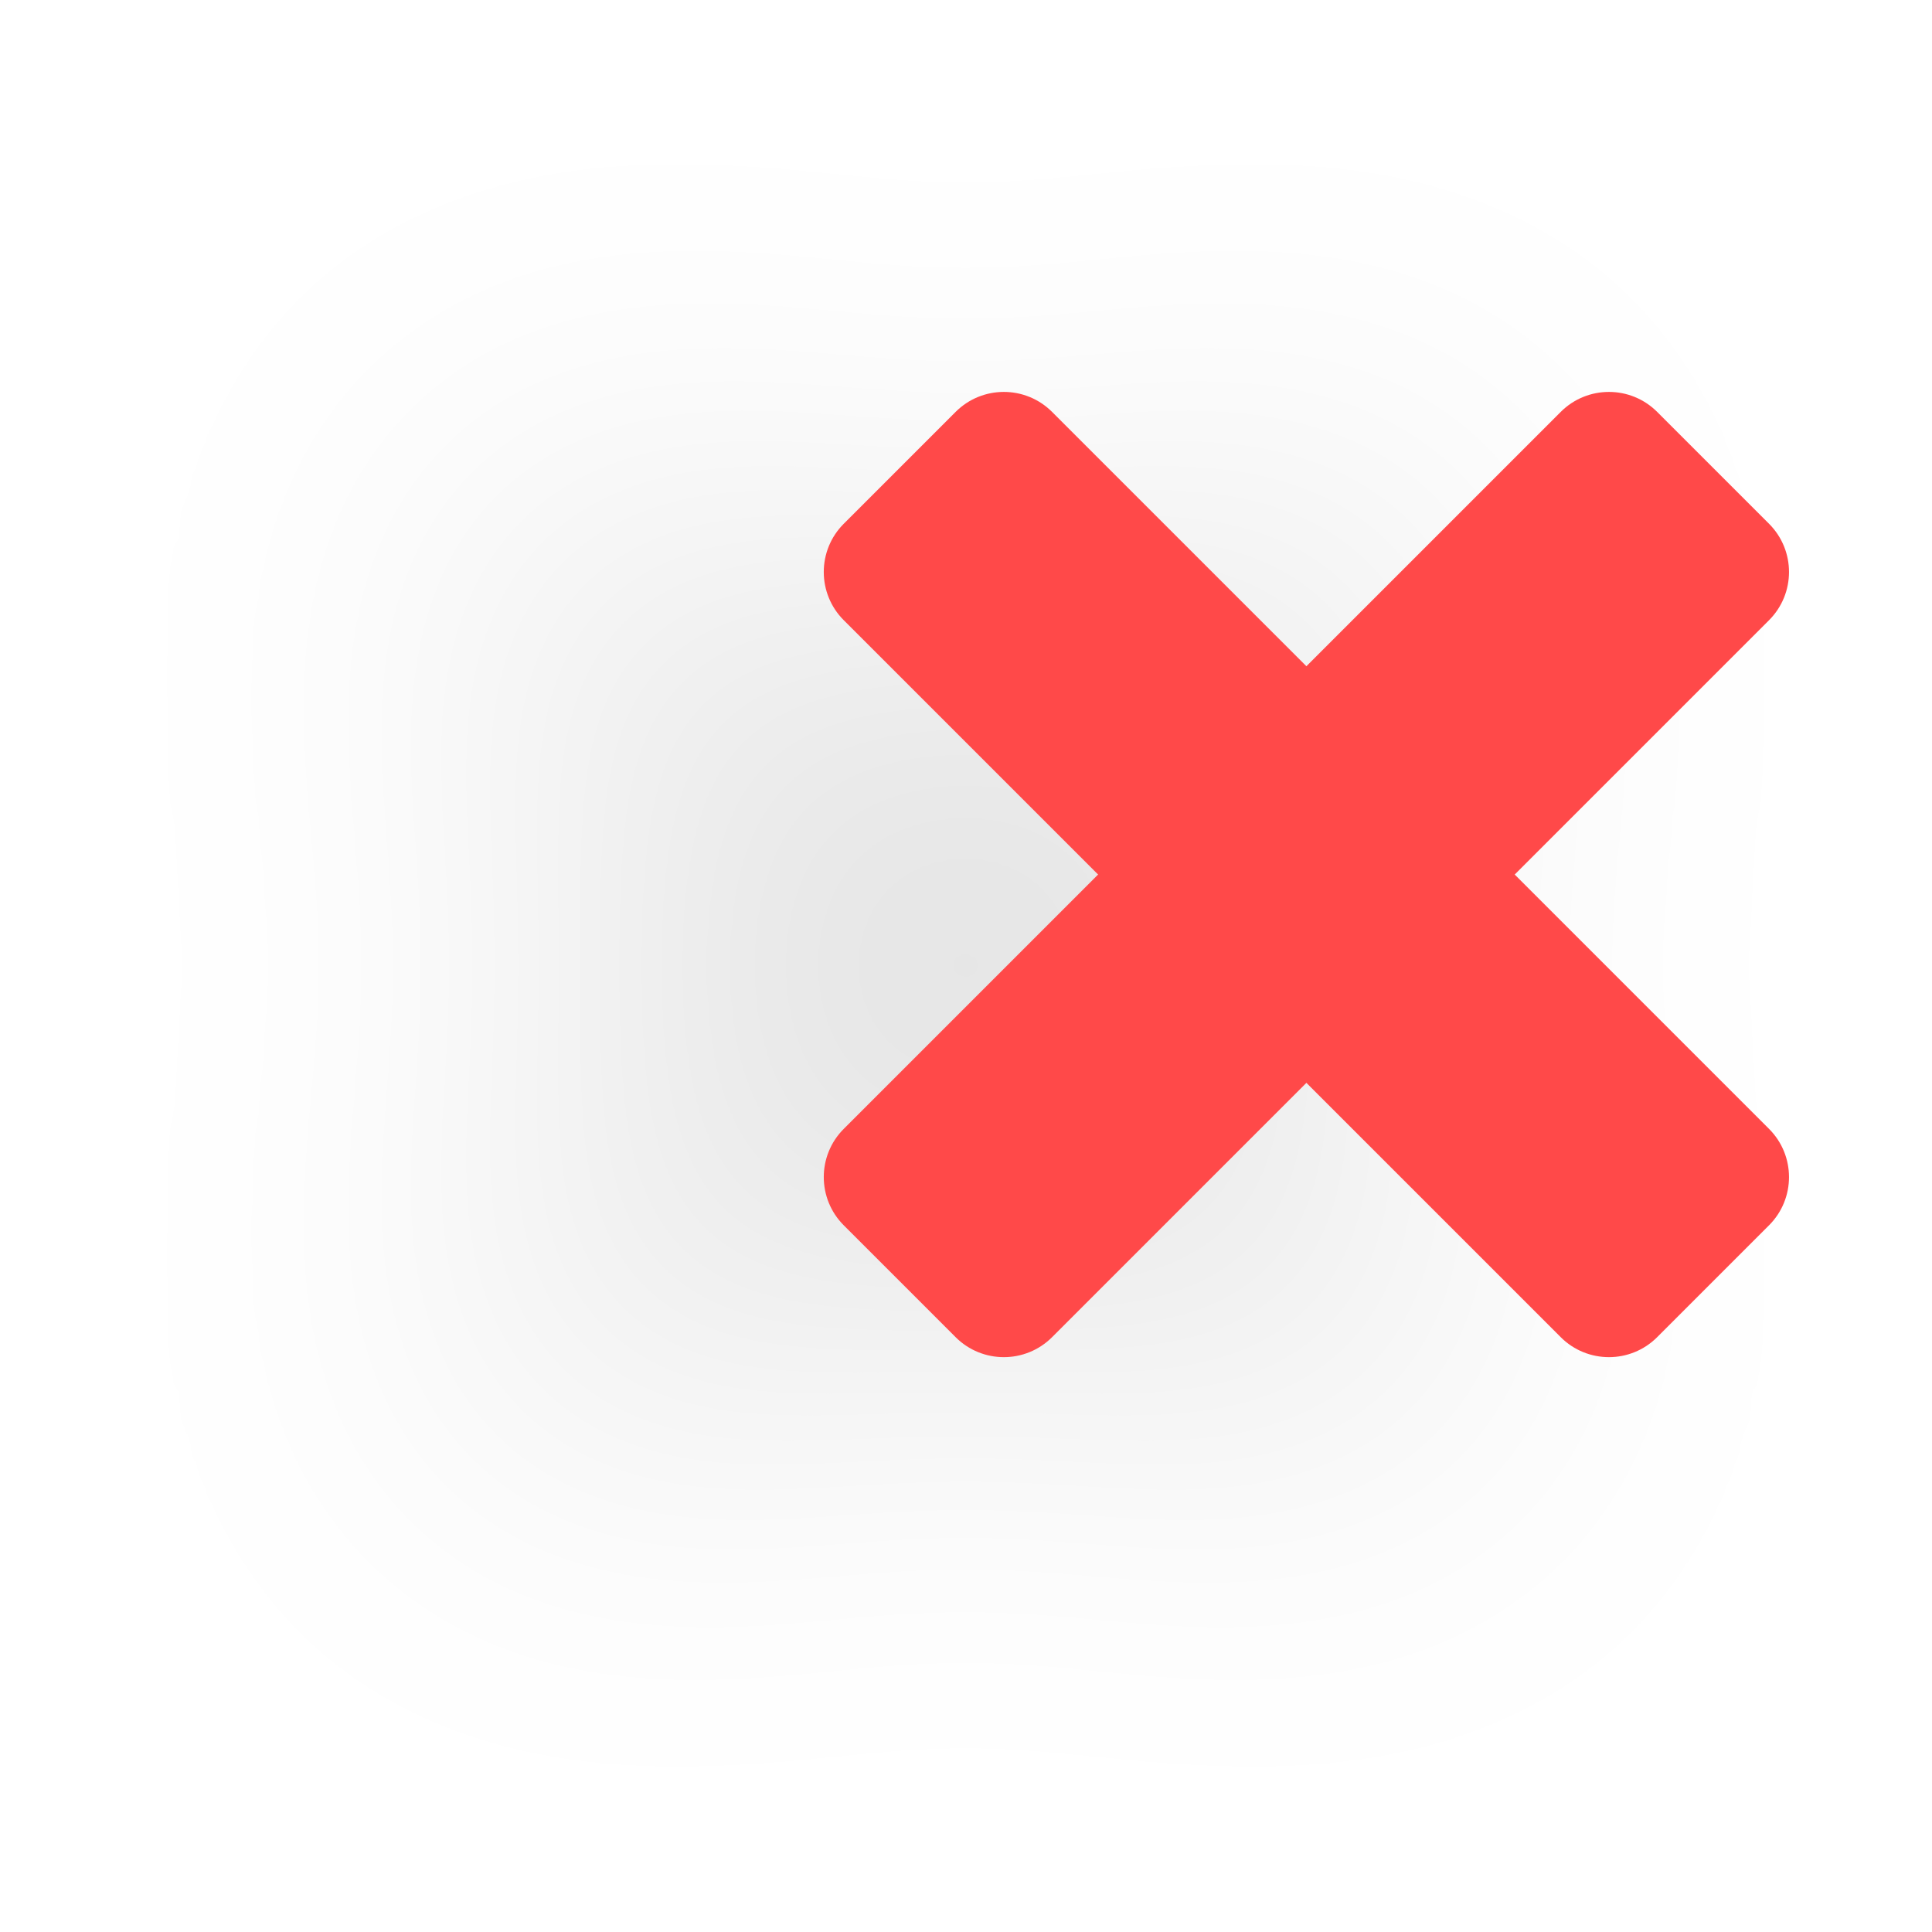
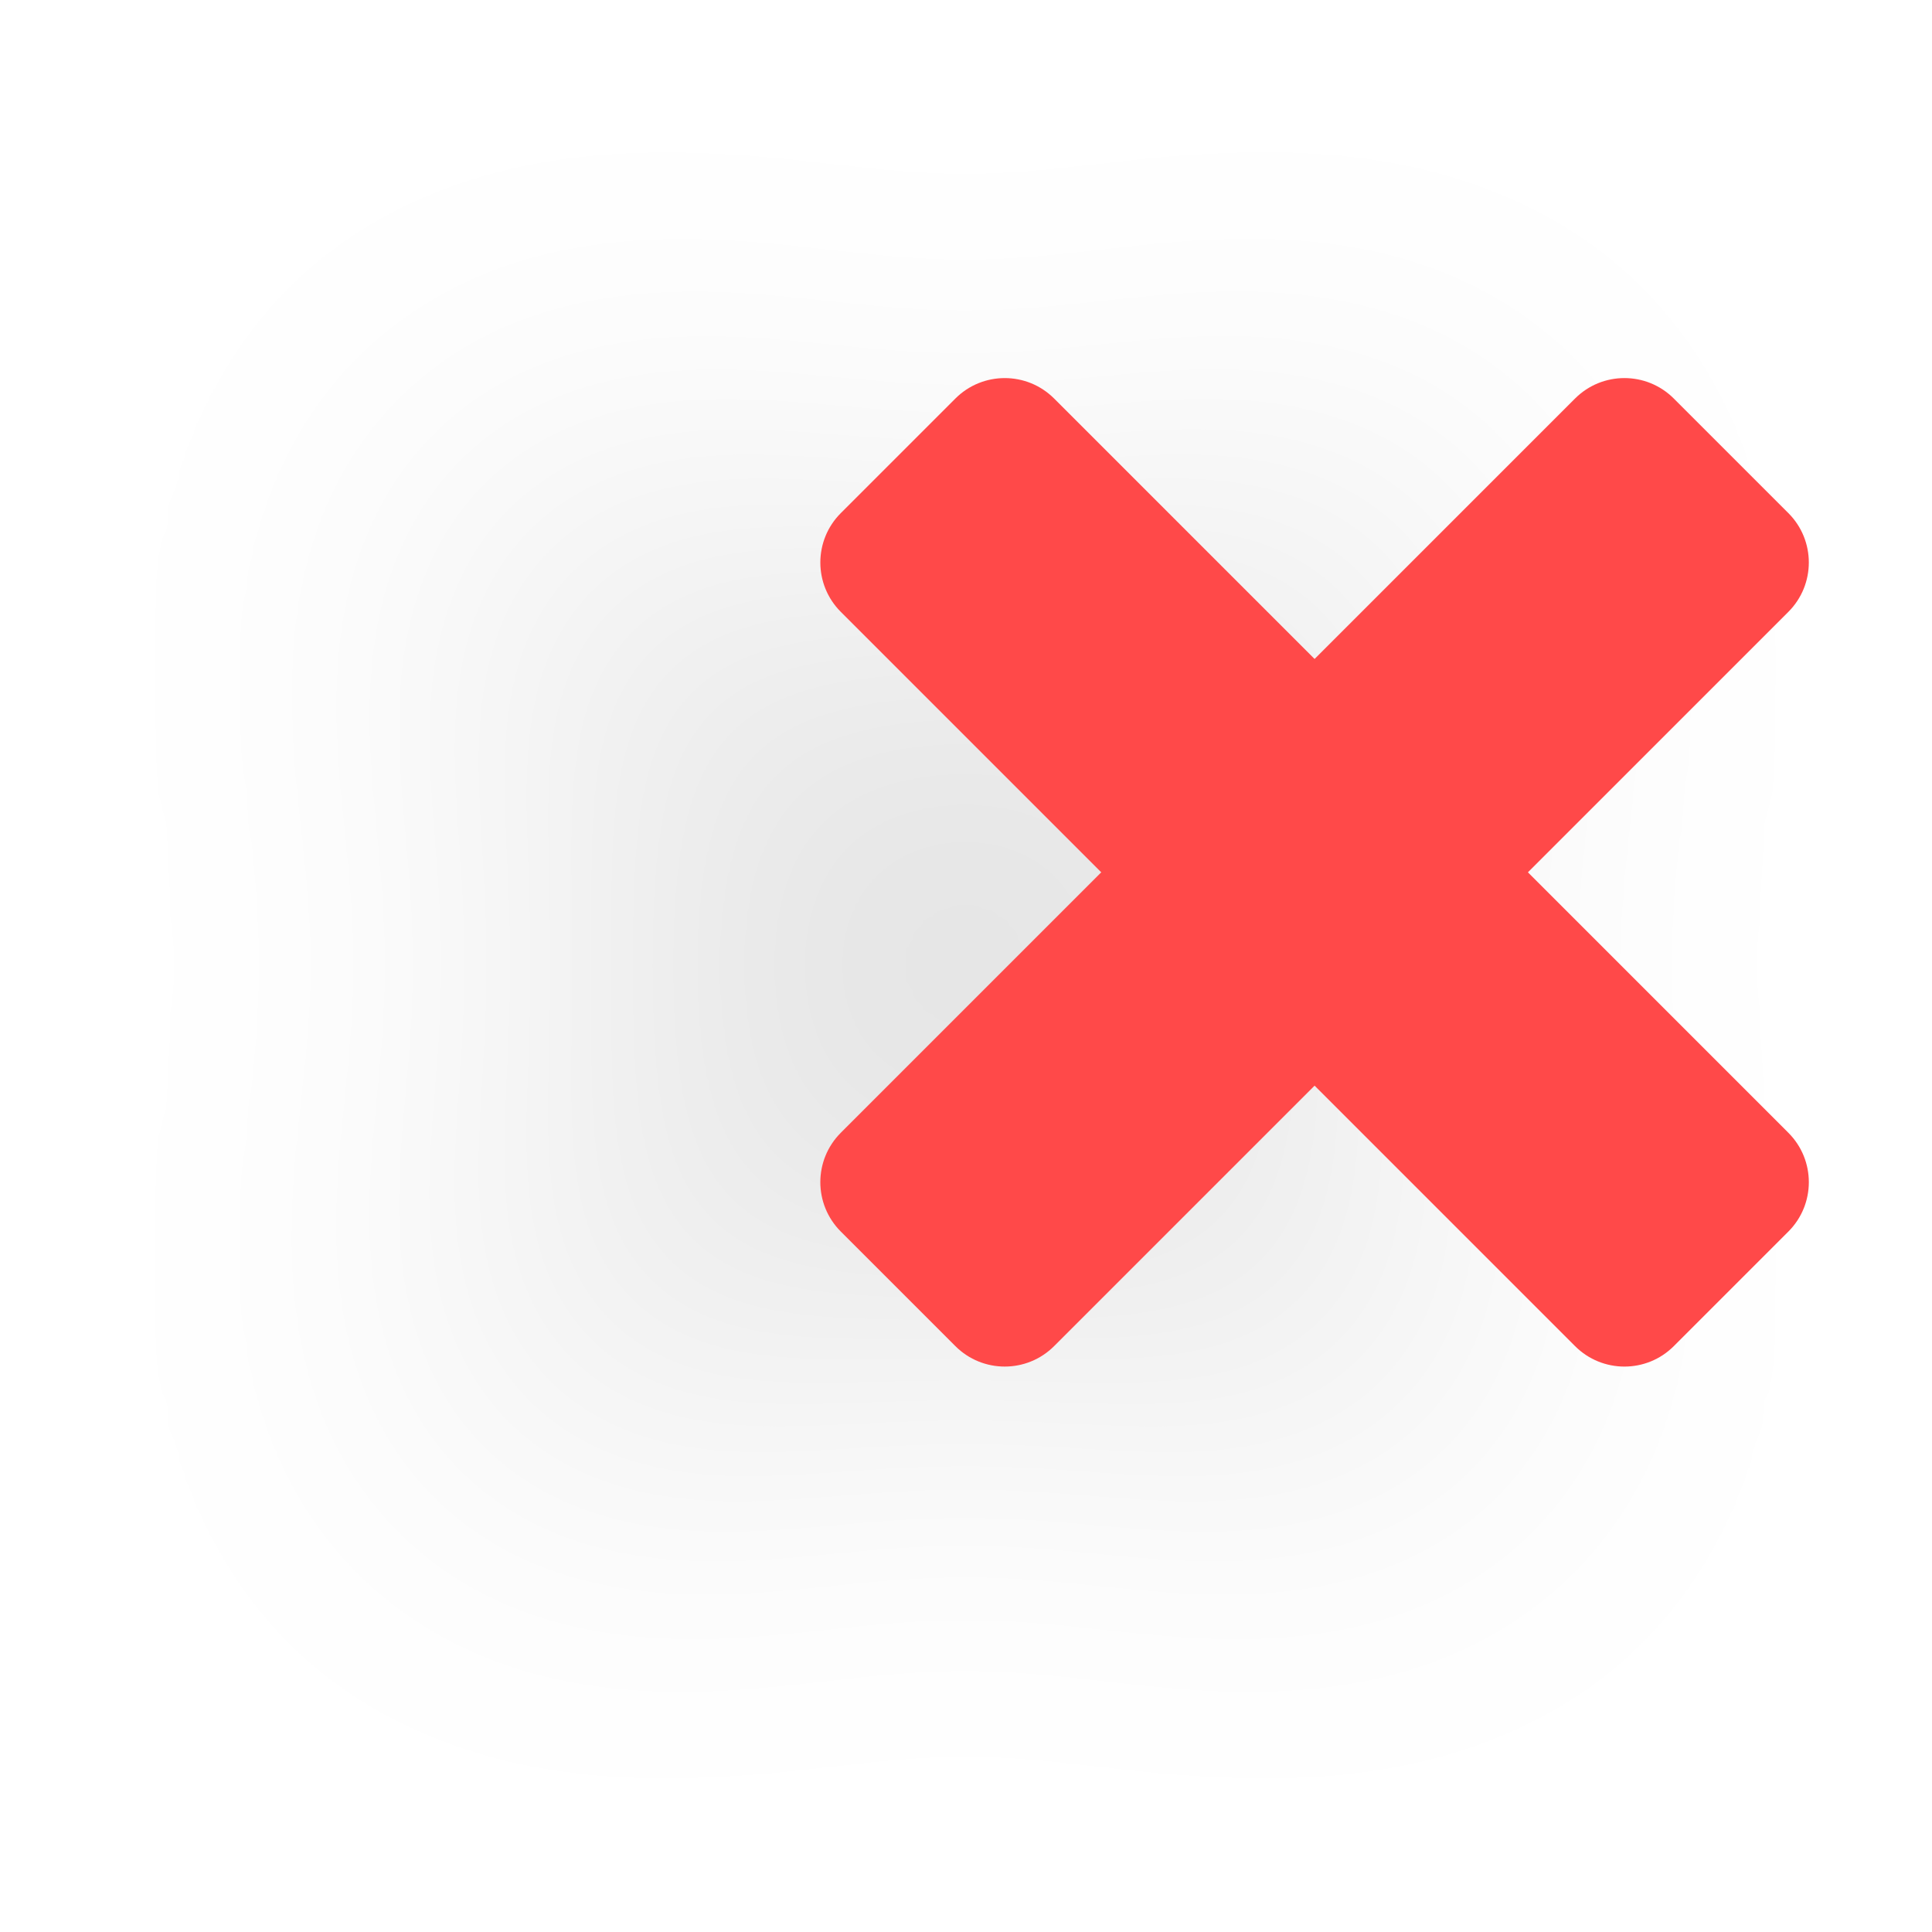
- <svg xmlns="http://www.w3.org/2000/svg" width="85" height="85" viewBox="0 0 85 85" fill="none">
+ <svg xmlns="http://www.w3.org/2000/svg" width="83" height="83" viewBox="0 0 83 83" fill="none">
  <g filter="url(#filter0_d)">
-     <rect x="70.787" y="16" width="12.961" height="50.61" rx="3" transform="rotate(45 70.7865 16)" fill="#FF4949" />
-     <rect x="35" y="25.165" width="12.961" height="50.61" rx="3" transform="rotate(-45 35 25.165)" fill="#FF4949" />
+     <rect x="69.786" y="15" width="12.961" height="50.61" rx="3" transform="rotate(45 69.7864 15)" fill="#FF4949" />
+     <rect x="34" y="24.165" width="12.961" height="50.61" rx="3" transform="rotate(-45 34 24.165)" fill="#FF4949" />
  </g>
  <defs>
-     <filter id="filter0_d" x="0" y="0" width="84.951" height="84.951" filterUnits="userSpaceOnUse" color-interpolation-filters="sRGB">
+     <filter id="filter0_d" x="0.243" y="0.243" width="82.466" height="82.466" filterUnits="userSpaceOnUse" color-interpolation-filters="sRGB">
      <feFlood flood-opacity="0" result="BackgroundImageFix" />
      <feColorMatrix in="SourceAlpha" type="matrix" values="0 0 0 0 0 0 0 0 0 0 0 0 0 0 0 0 0 0 127 0" />
      <feOffset dx="-15" dy="4" />
      <feGaussianBlur stdDeviation="10" />
      <feColorMatrix type="matrix" values="0 0 0 0 0 0 0 0 0 0 0 0 0 0 0 0 0 0 0.12 0" />
      <feBlend mode="normal" in2="BackgroundImageFix" result="effect1_dropShadow" />
      <feBlend mode="normal" in="SourceGraphic" in2="effect1_dropShadow" result="shape" />
    </filter>
  </defs>
</svg>
